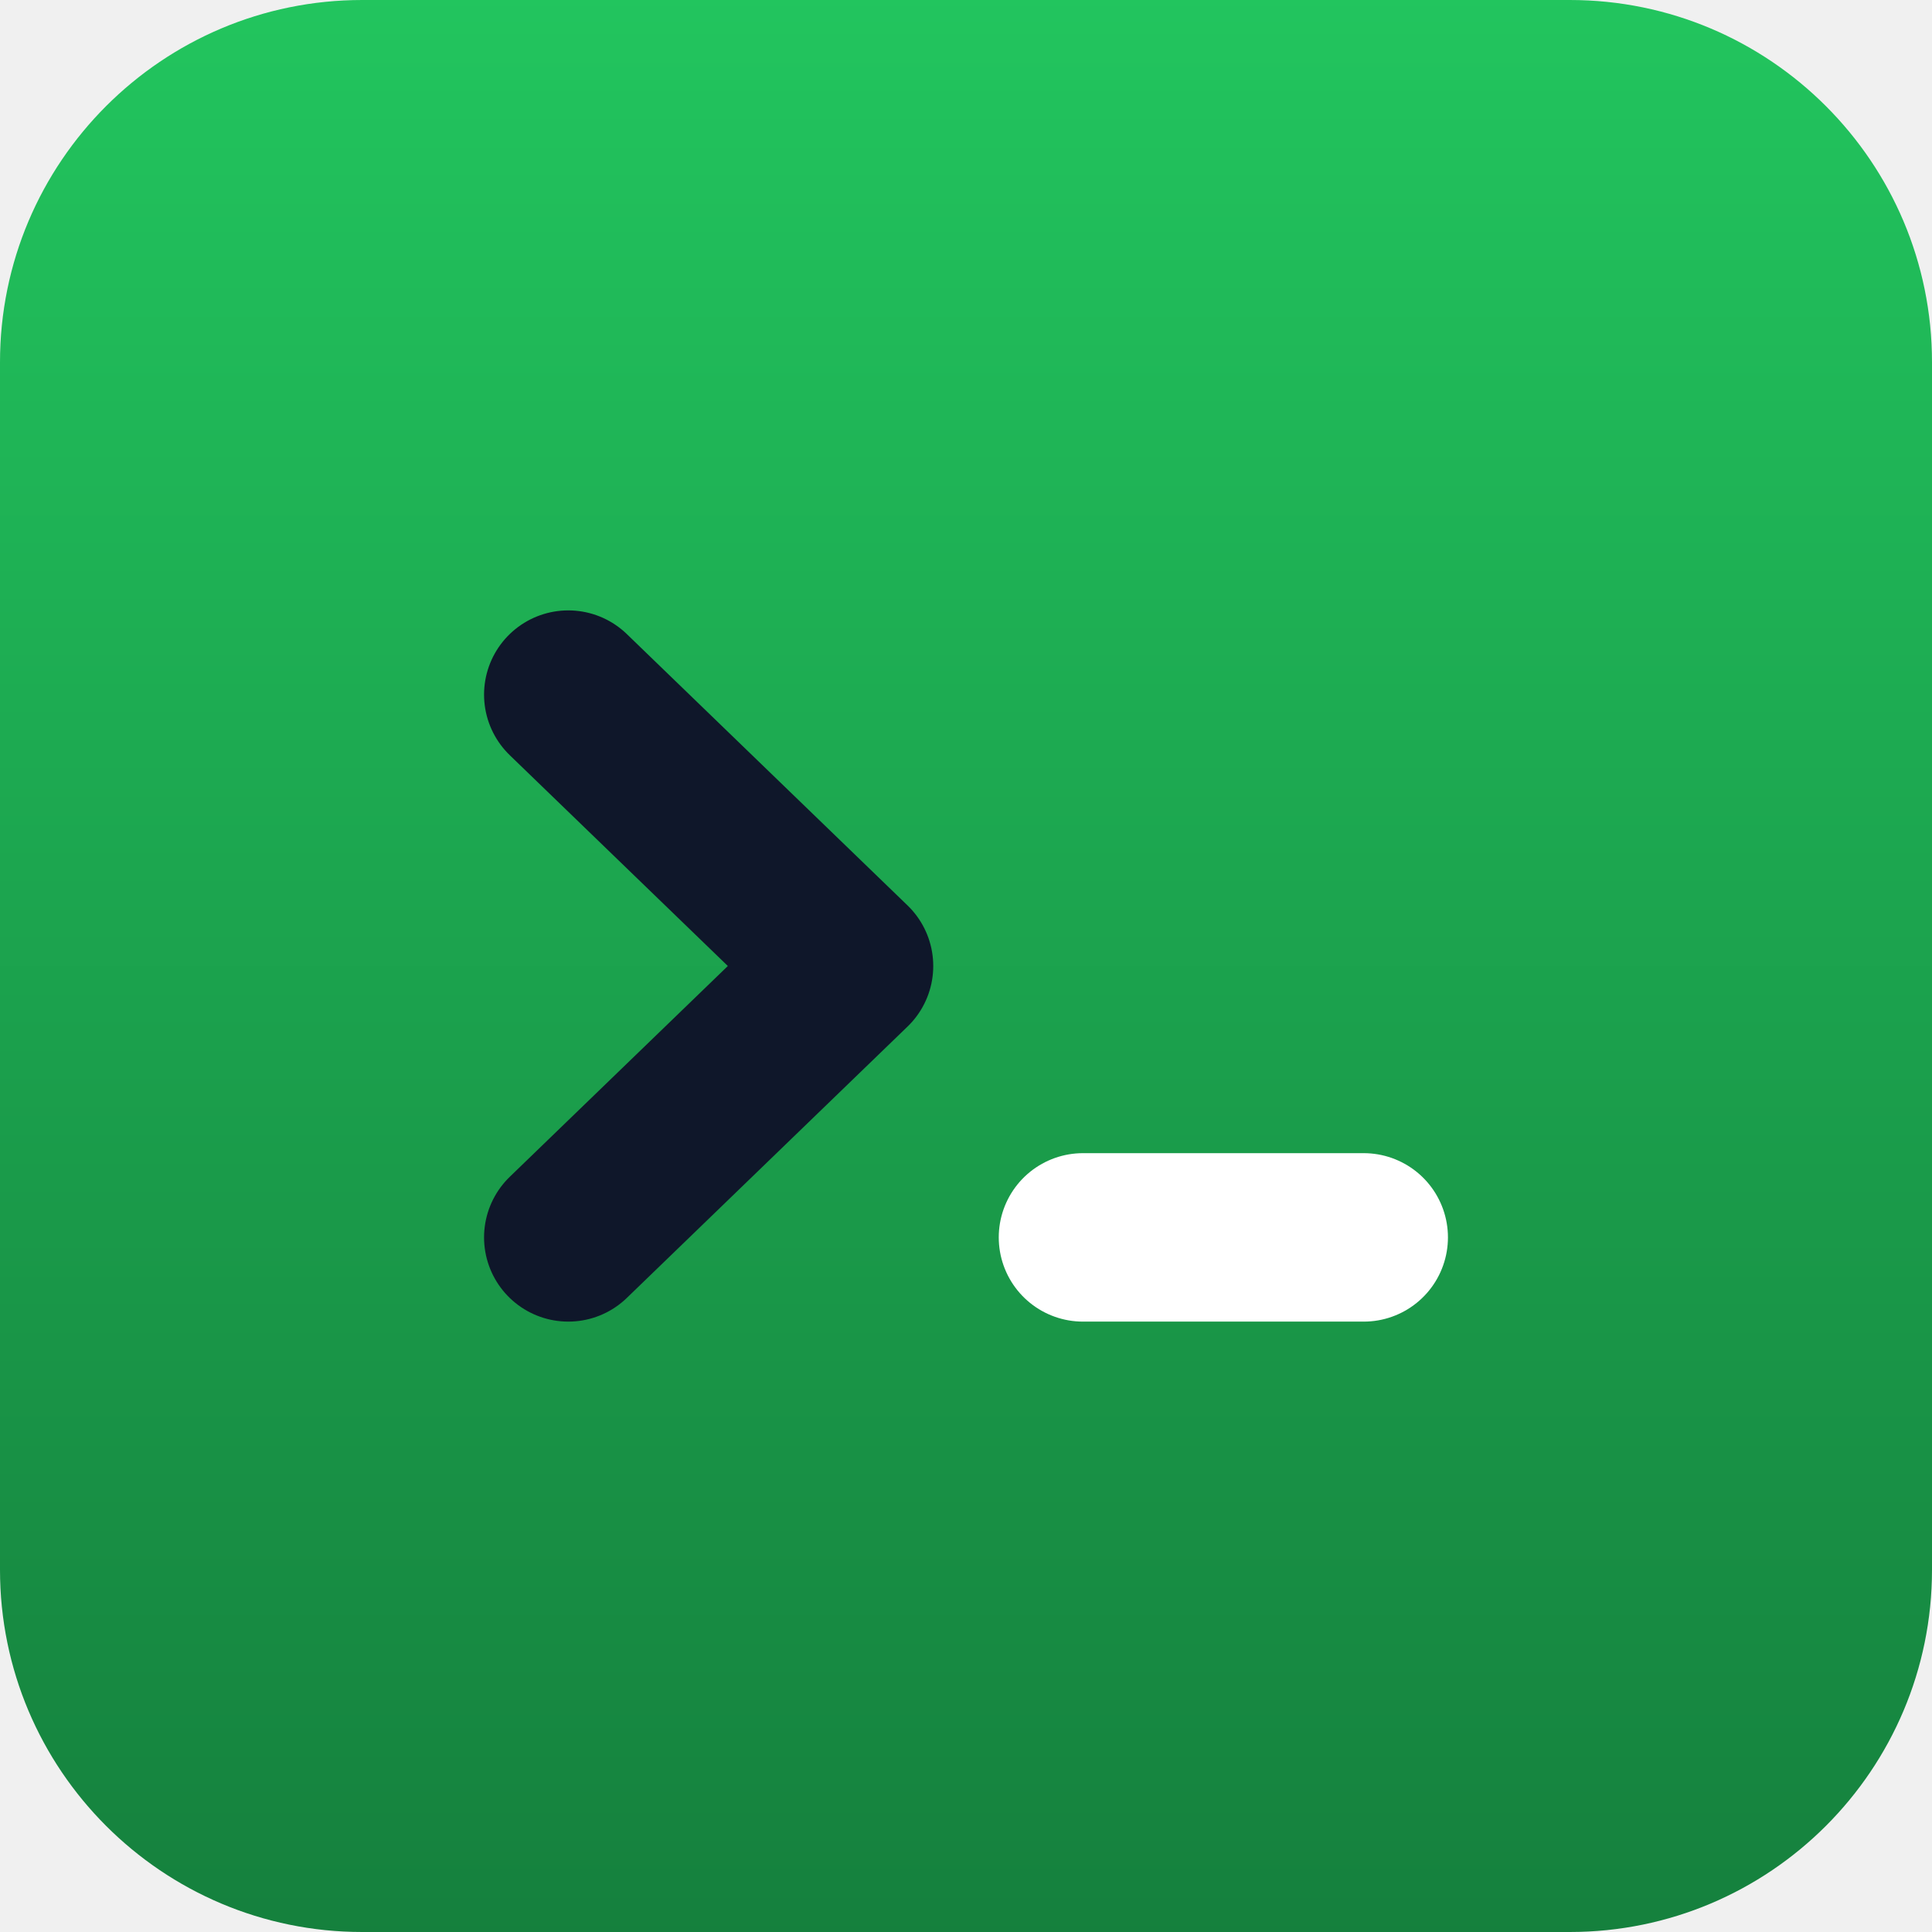
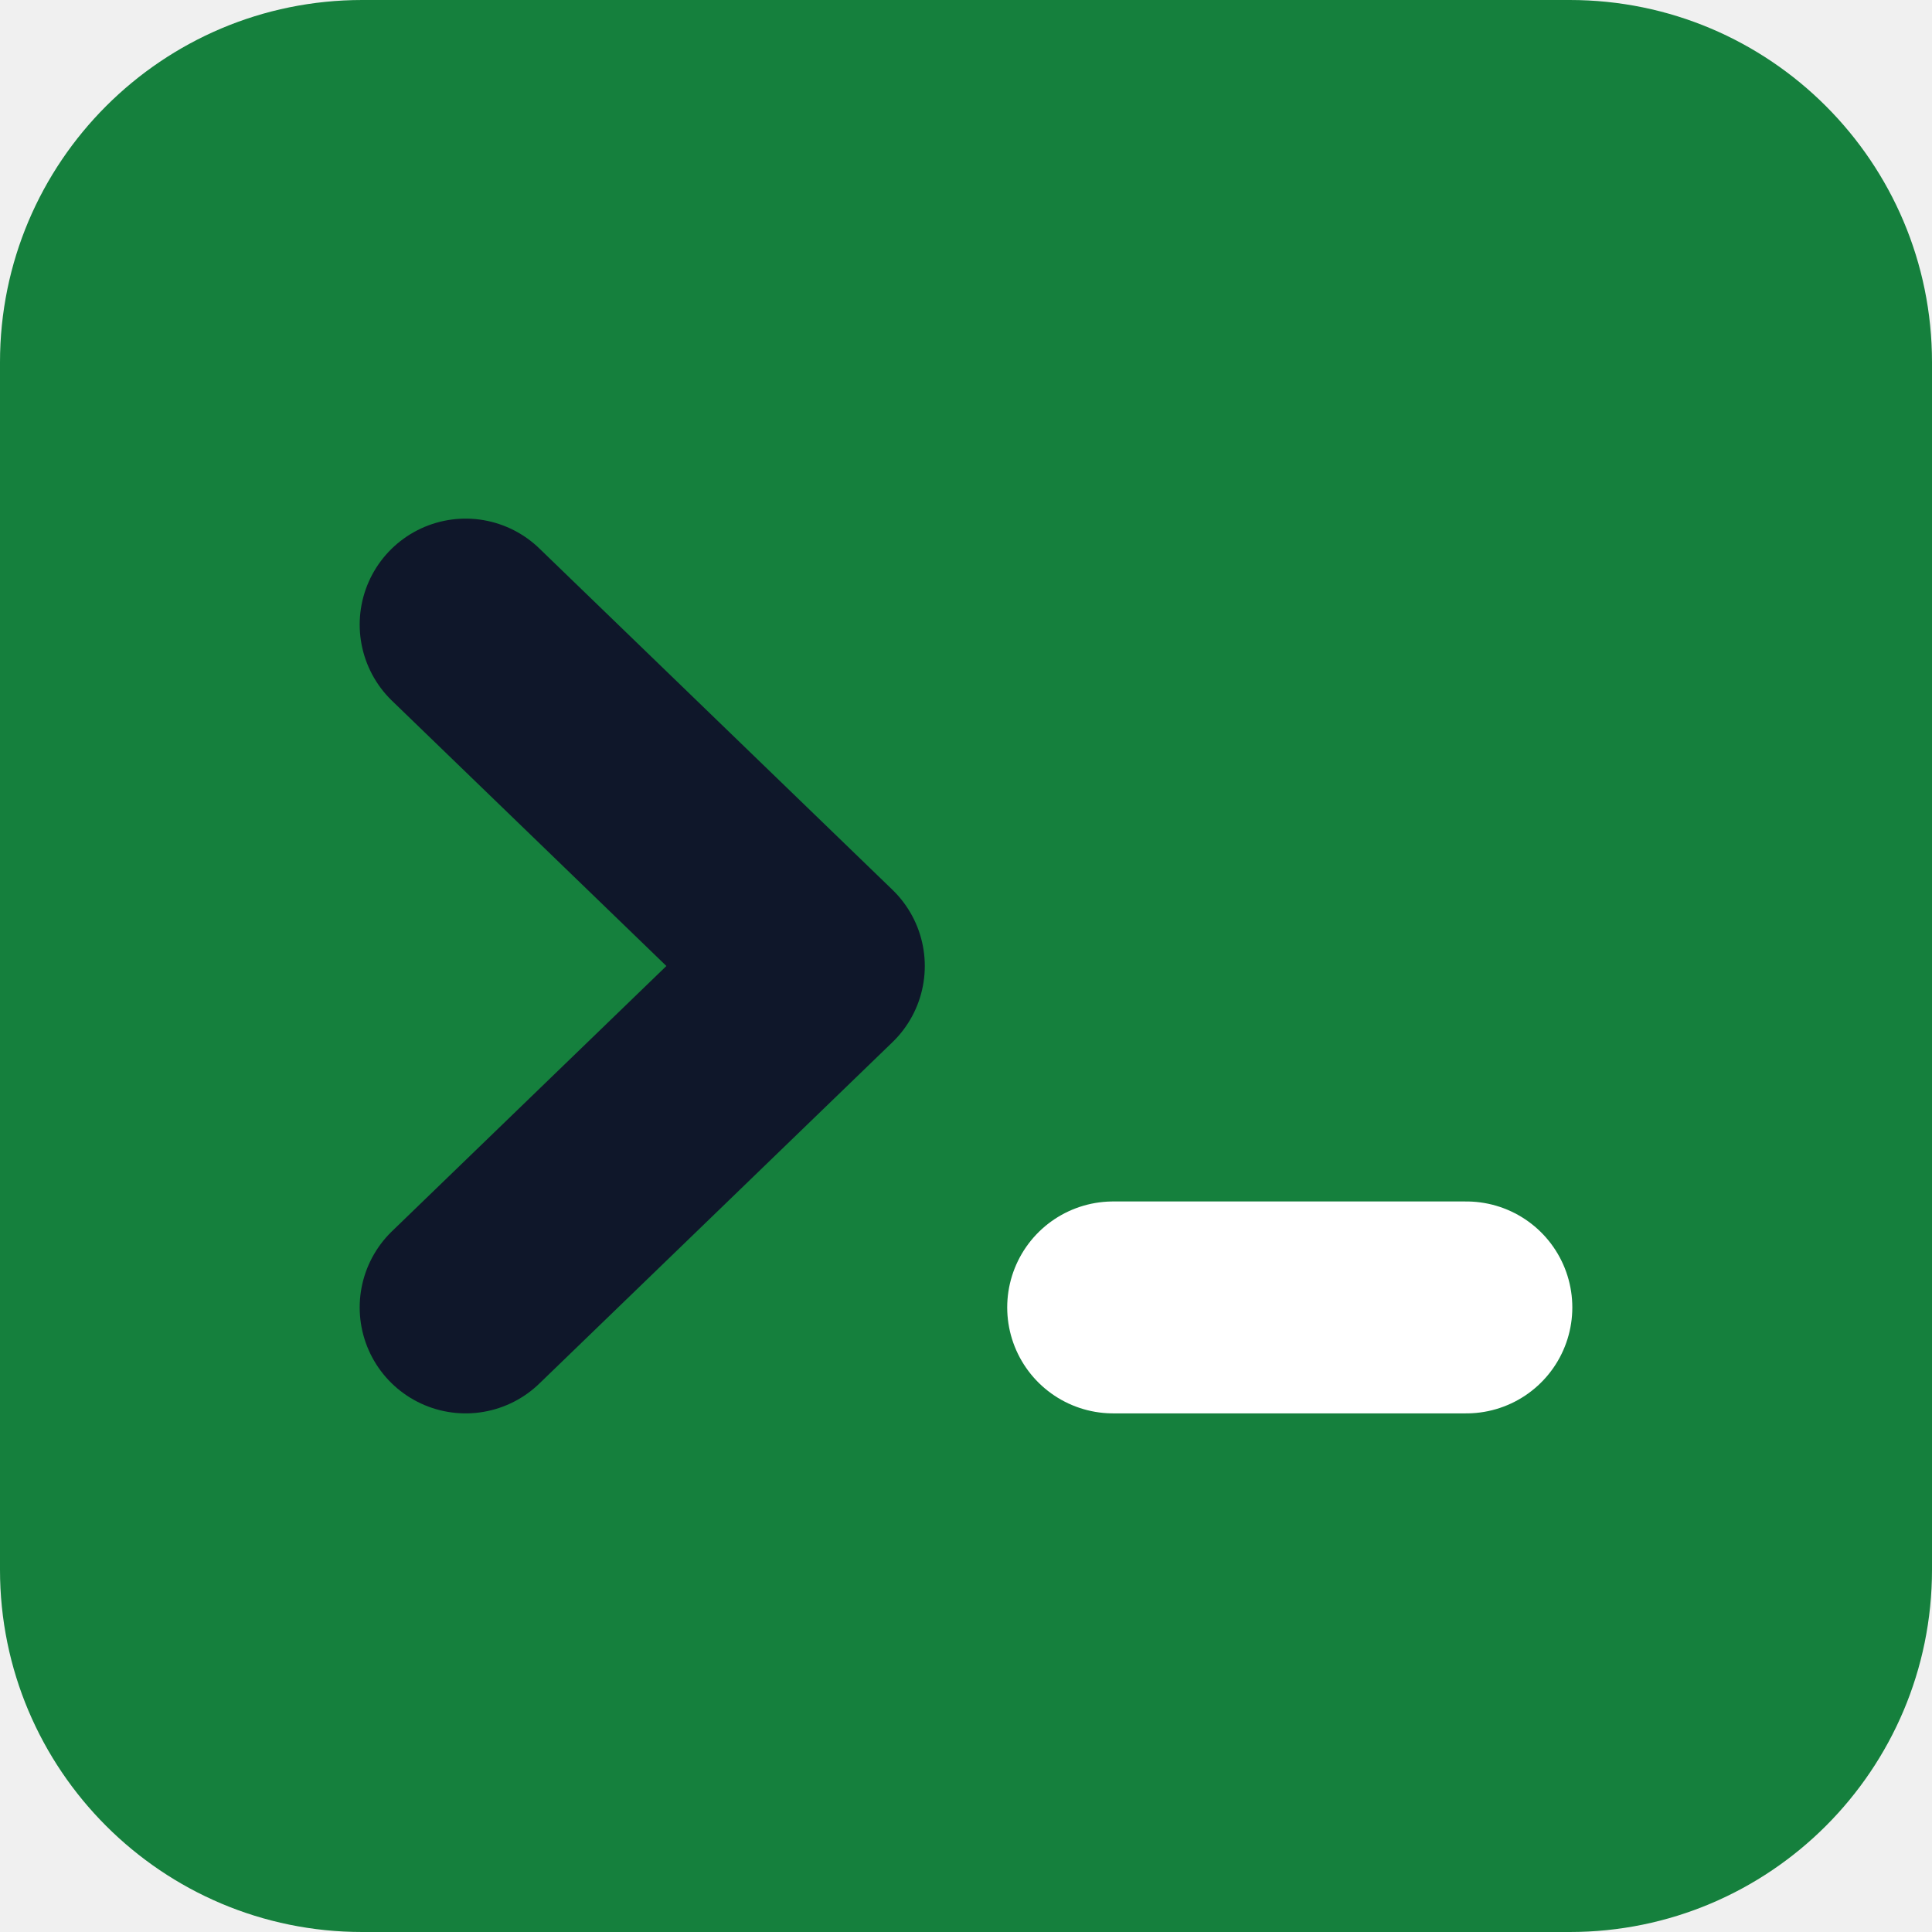
<svg xmlns="http://www.w3.org/2000/svg" width="512" height="512" viewBox="0 0 512 512">
-   <defs>
-     <linearGradient id="bg" x1="0" y1="0" x2="0" y2="1">
-       <stop offset="0" stop-color="#22c55e" />
-       <stop offset="1" stop-color="#15803d" />
-     </linearGradient>
-   </defs>
-   <rect width="512" height="512" rx="96" fill="url(#bg)" />
-   <g transform="translate(256,256) scale(0.62) translate(-290,-256)" fill="none" stroke-width="72" stroke-linecap="round" stroke-linejoin="round">
+   <rect width="512" height="512" rx="96" fill="#15803d" />
+   <g transform="translate(256,256) scale(0.78) translate(-290,-256)" fill="none" stroke-width="72" stroke-linecap="round" stroke-linejoin="round">
    <path d="M120 140 L240 256 L120 372" stroke="#0f172a" />
    <path d="M340 372 L460 372" stroke="#ffffff" />
  </g>
</svg>
